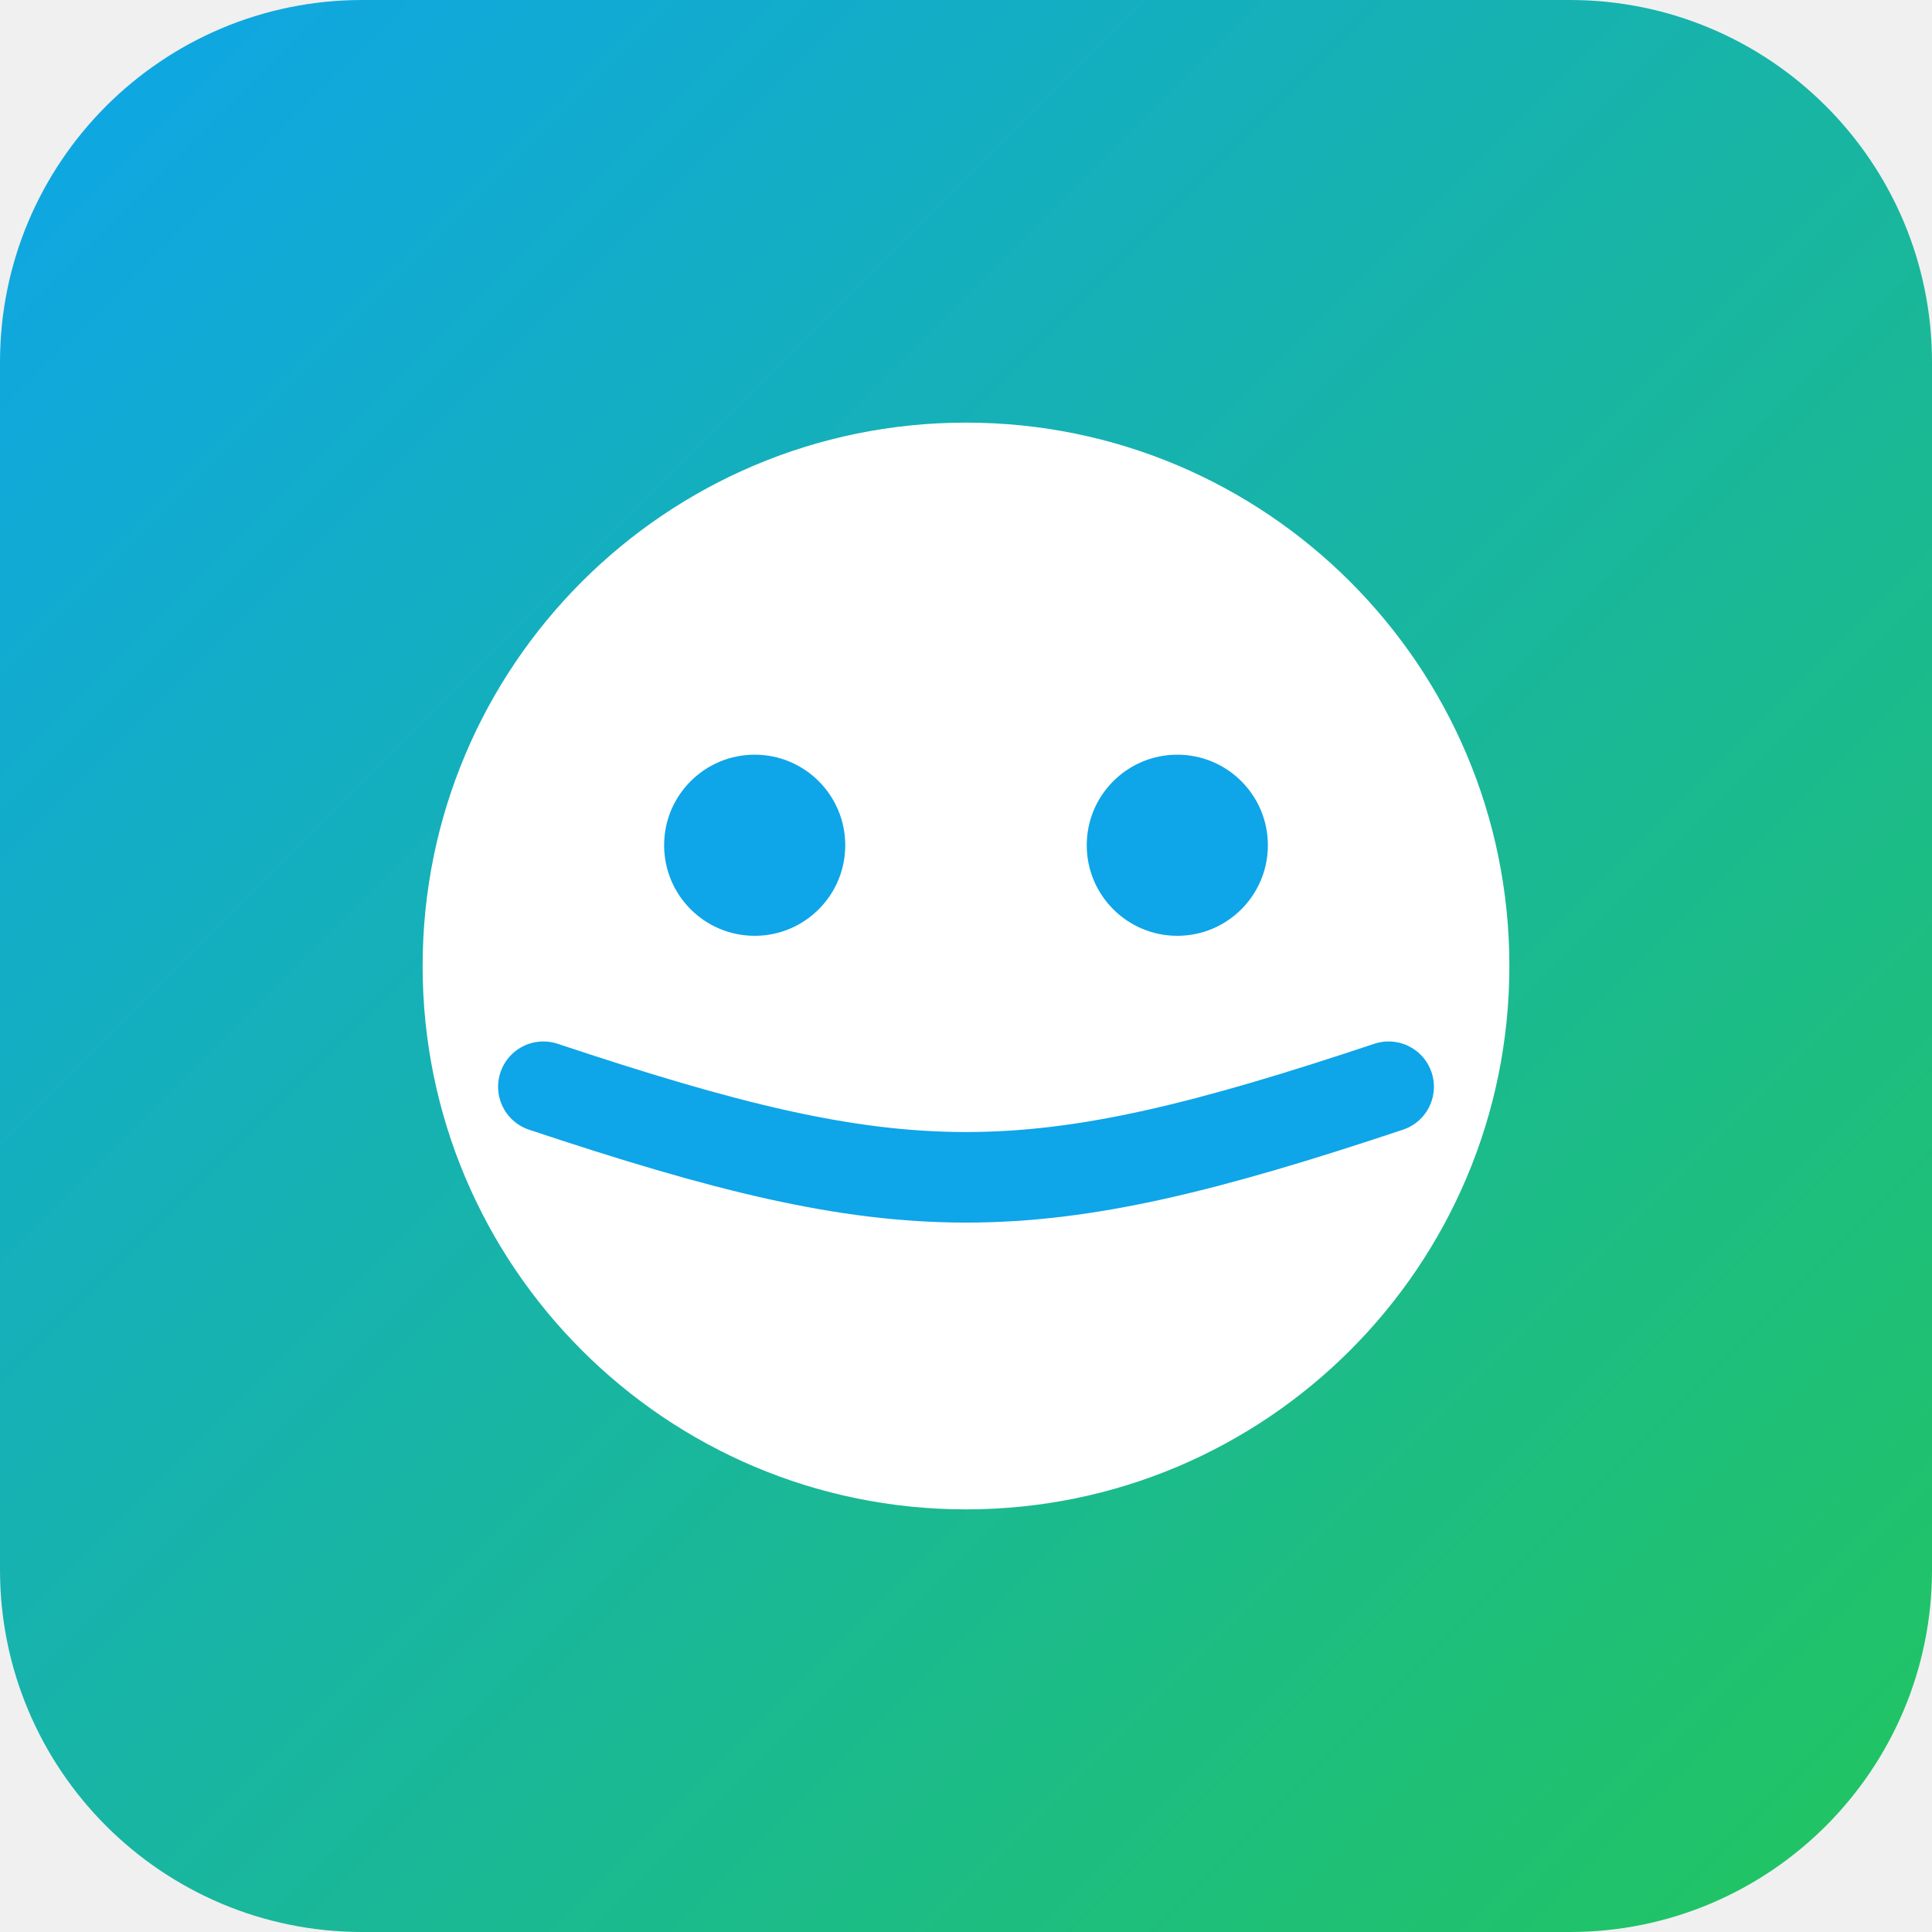
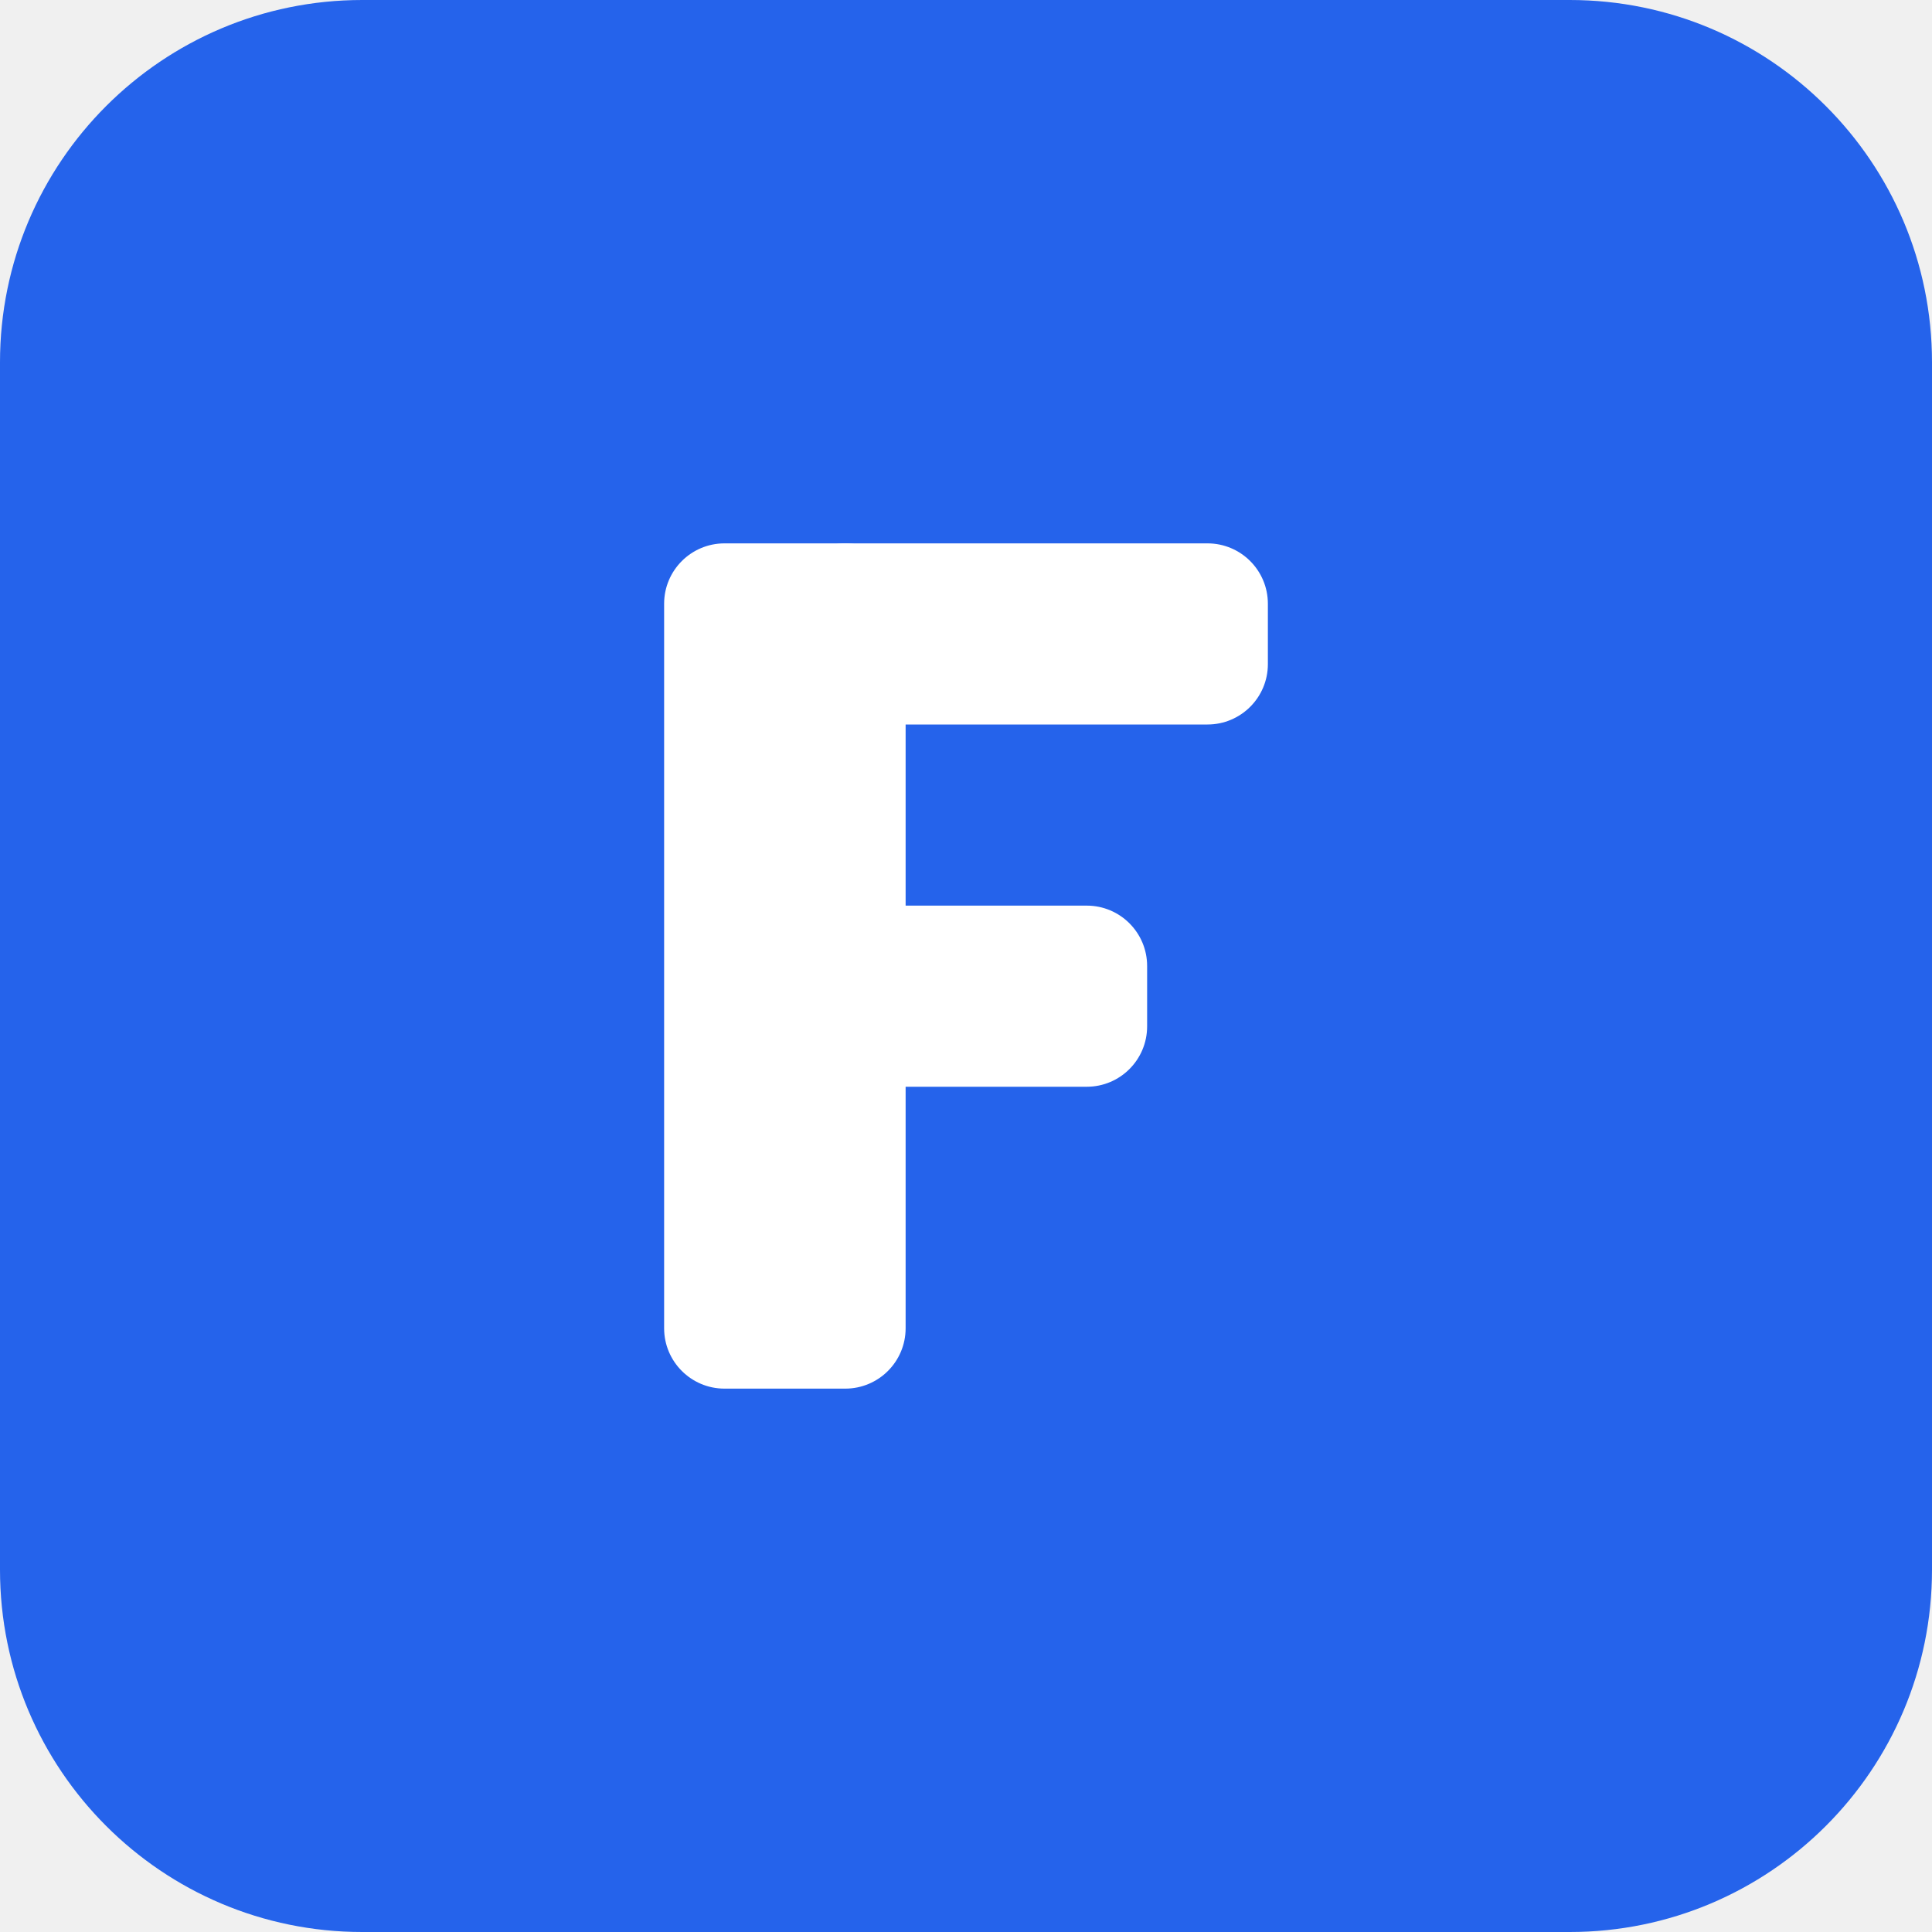
<svg xmlns="http://www.w3.org/2000/svg" viewBox="0 0 64 64">
-   <defs>
-     <linearGradient id="g" x1="0" x2="1" y1="0" y2="1">
-       <stop offset="0" stop-color="#0ea5e9" />
-       <stop offset="1" stop-color="#22c55e" />
-     </linearGradient>
-   </defs>
-   <rect width="64" height="64" rx="12" fill="url(#g)" />
-   <circle cx="32" cy="32" r="18" fill="#ffffff" />
-   <path d="M18 36c6 2 10 3 14 3s8-1 14-3" fill="none" stroke="#0ea5e9" stroke-width="3" stroke-linecap="round" />
-   <circle cx="25" cy="28" r="3" fill="#0ea5e9" />
-   <circle cx="39" cy="28" r="3" fill="#0ea5e9" />
+   <rect width="64" height="64" rx="12" fill="#2563eb" />
+   <rect x="22" y="18" width="8" height="28" rx="2" fill="#ffffff" />
+   <rect x="26" y="18" width="16" height="6" rx="2" fill="#ffffff" />
+   <rect x="26" y="30" width="12" height="6" rx="2" fill="#ffffff" />
</svg>
